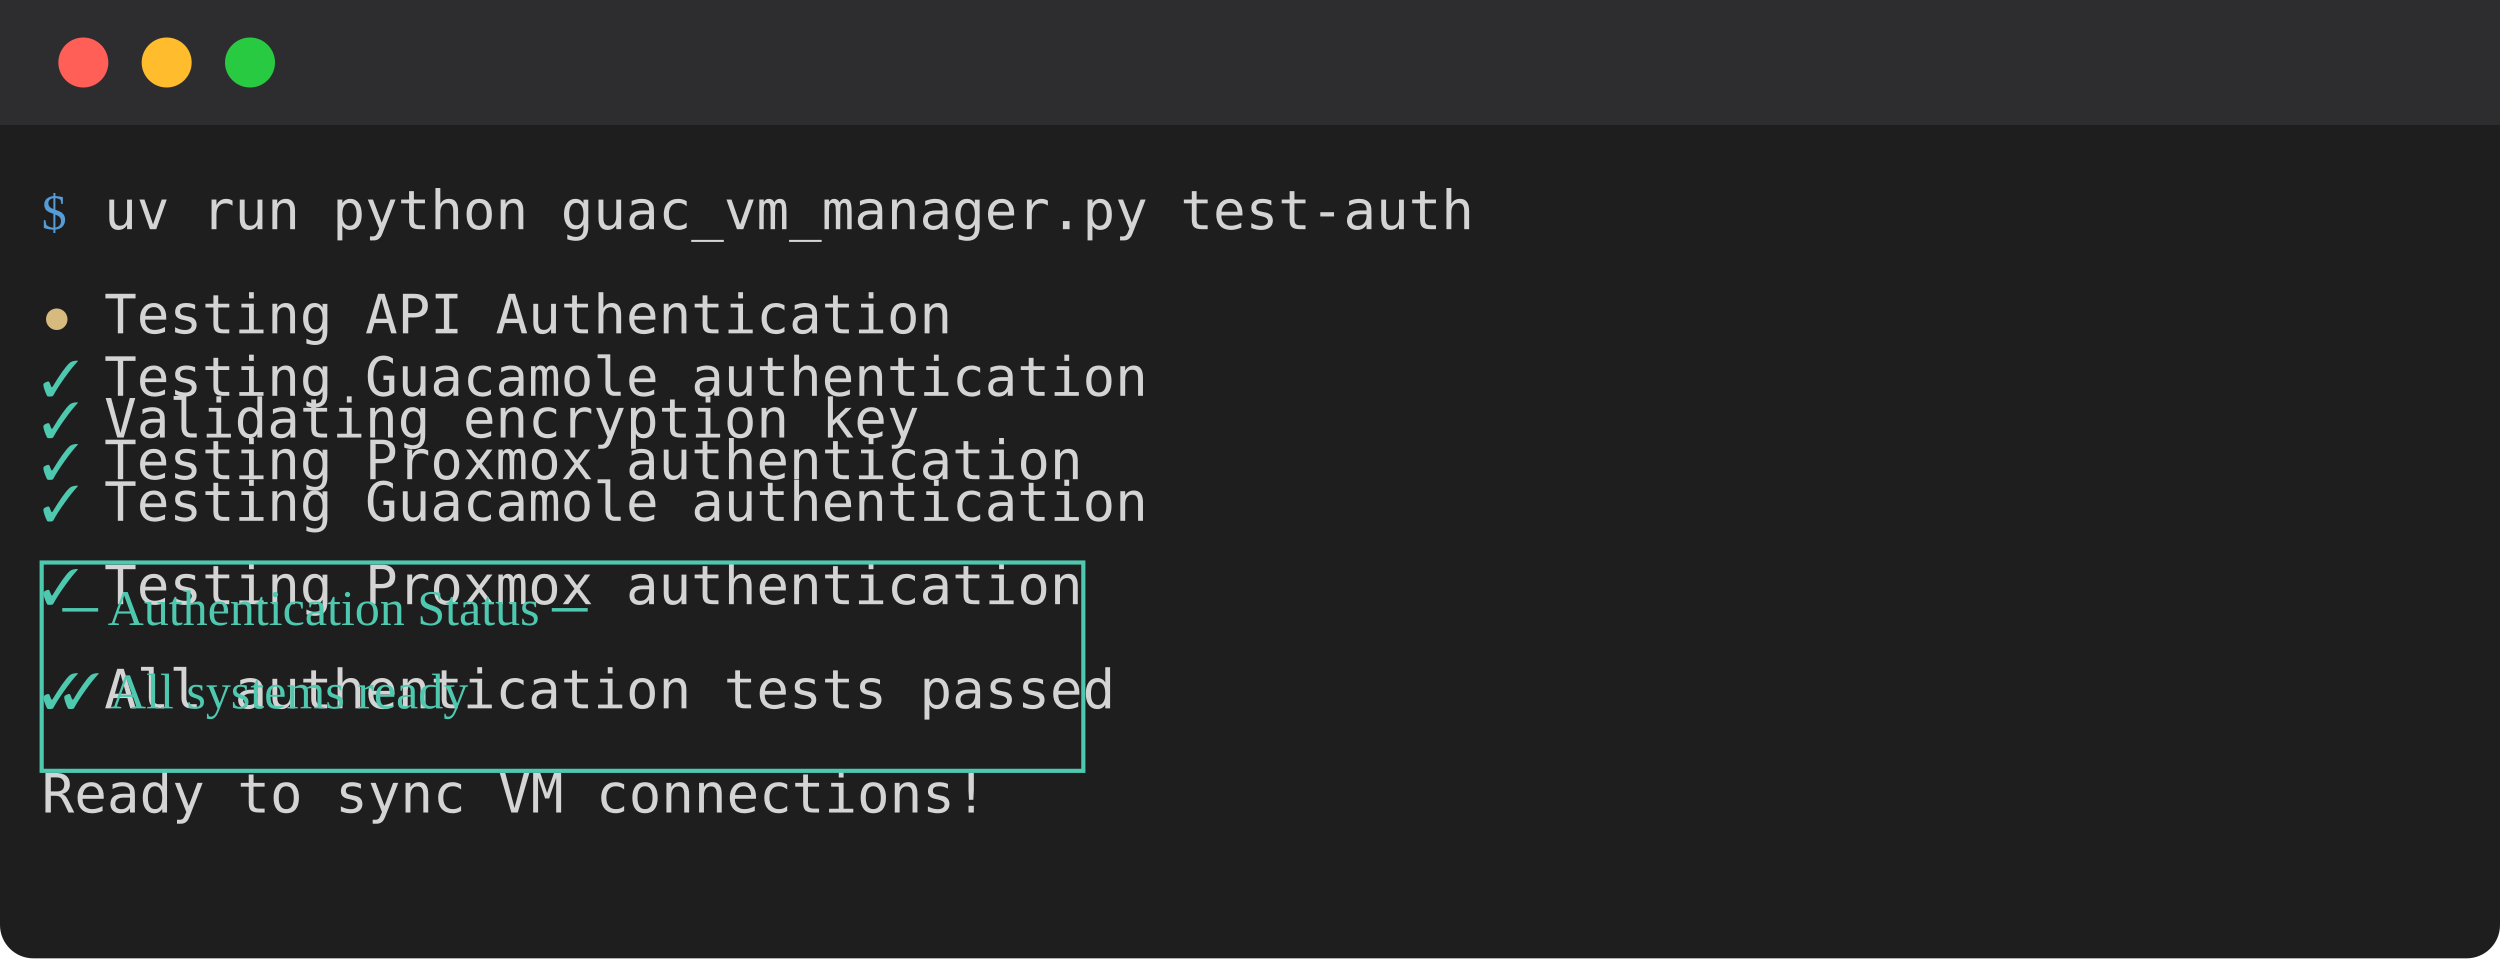
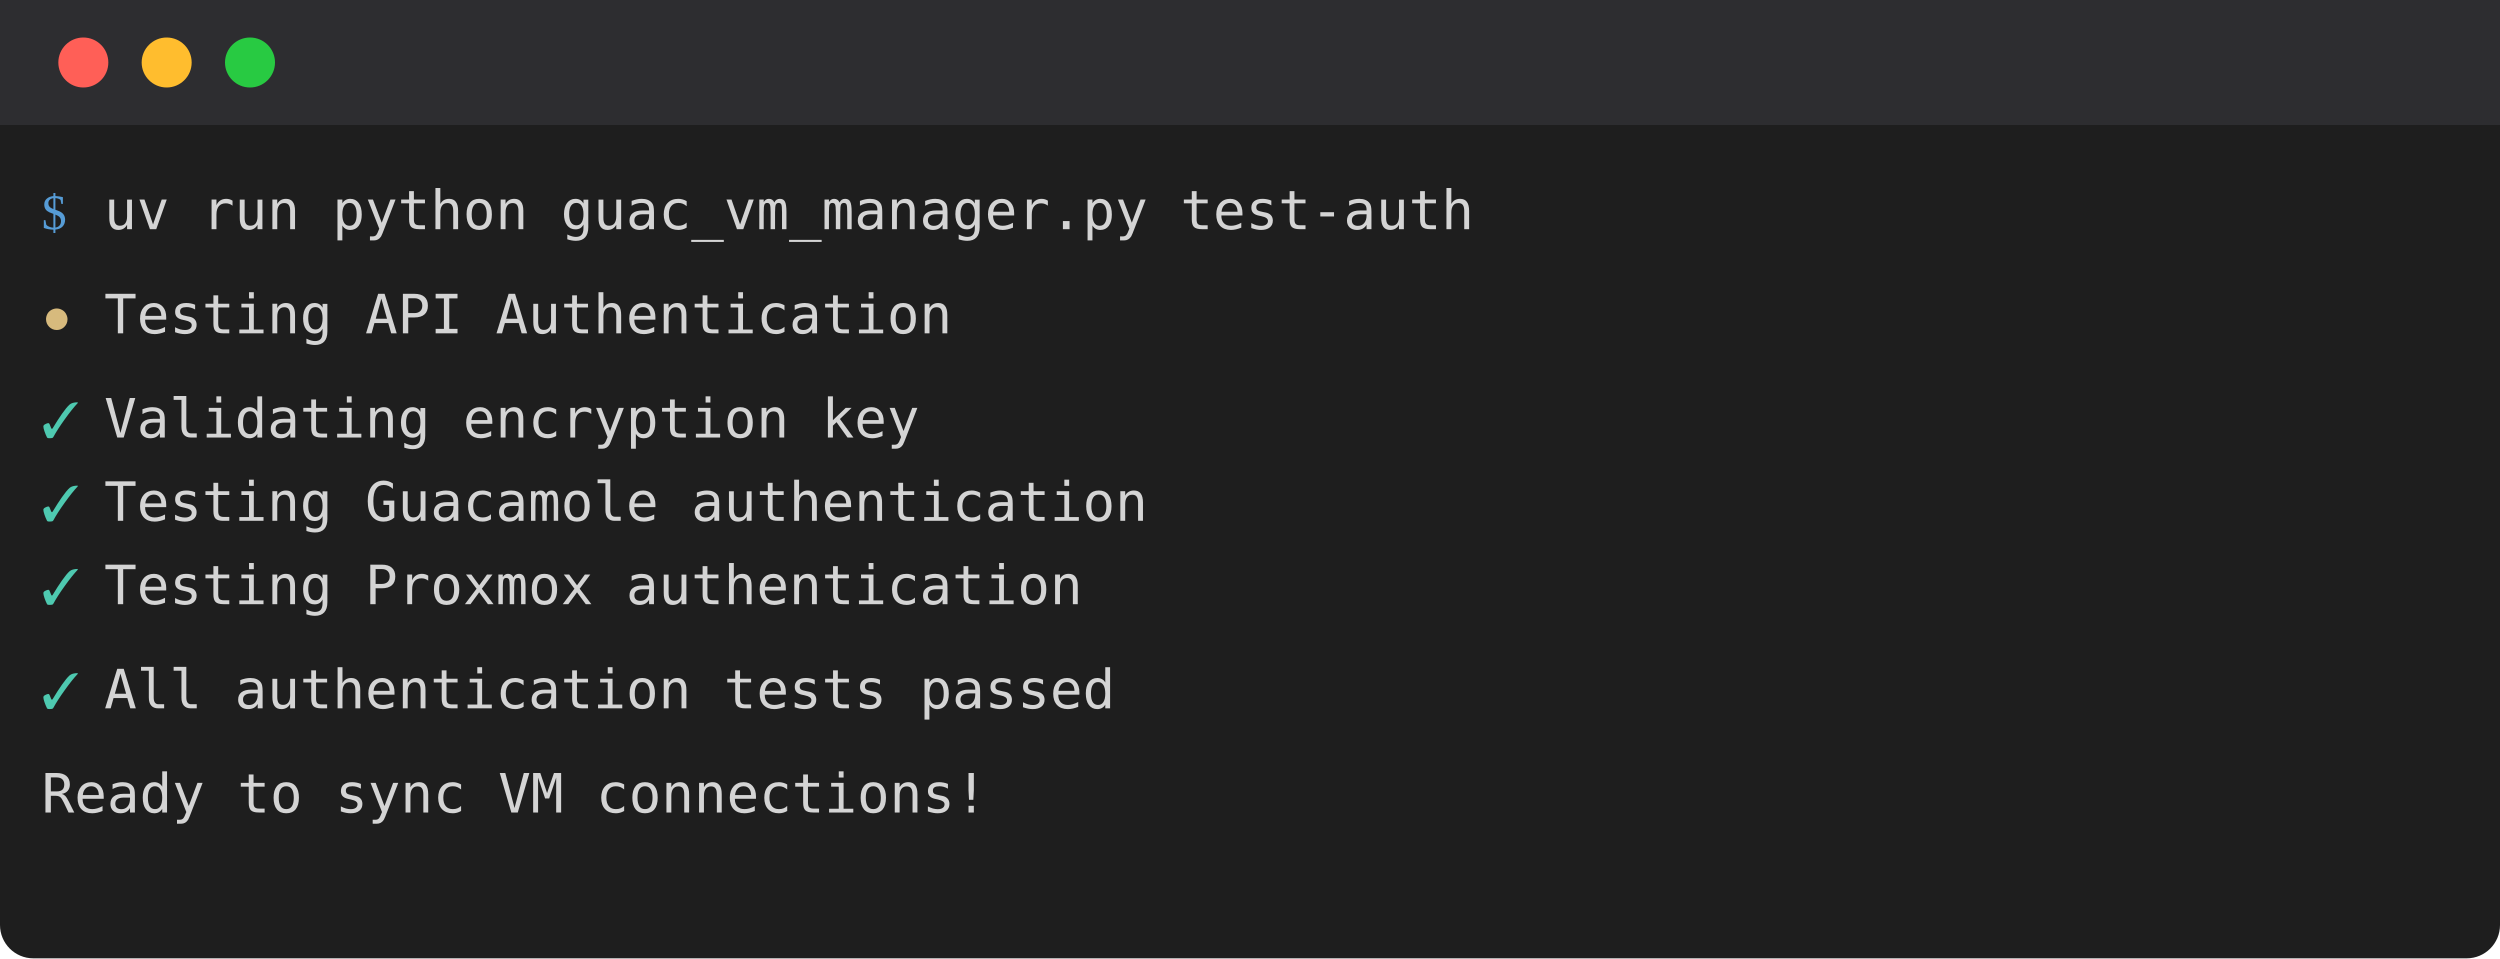
<svg xmlns="http://www.w3.org/2000/svg" width="600" height="230">
  <defs>
    <style>
      .terminal-bg { fill: #1e1e1e; }
      .terminal-text { fill: #d4d4d4; font-family: 'Monaco', 'Menlo', 'Ubuntu Mono', monospace; font-size: 13px; }
      .terminal-green { fill: #4ec9b0; }
      .terminal-yellow { fill: #dcdcaa; }
      .terminal-prompt { fill: #569cd6; }
      .terminal-success { fill: #4ec9b0; }
      .terminal-symbol { fill: #d7ba7d; }
    </style>
  </defs>
  <rect width="600" height="230" class="terminal-bg" rx="8" />
  <rect fill="#2d2d30" width="600" height="30" rx="8 8 0 0" />
  <circle cx="20" cy="15" r="6" fill="#ff5f57" />
  <circle cx="40" cy="15" r="6" fill="#ffbd2e" />
  <circle cx="60" cy="15" r="6" fill="#28ca42" />
  <text x="10" y="55" class="terminal-prompt">$</text>
  <text x="25" y="55" class="terminal-text">uv run python guac_vm_manager.py test-auth</text>
  <text x="10" y="80" class="terminal-symbol">●</text>
  <text x="25" y="80" class="terminal-text">Testing API Authentication</text>
  <text x="10" y="105" class="terminal-success">✓</text>
  <text x="25" y="105" class="terminal-text">Validating encryption key</text>
  <text x="10" y="125" class="terminal-success">✓</text>
  <text x="25" y="125" class="terminal-text">Testing Guacamole authentication</text>
  <text x="10" y="145" class="terminal-success">✓</text>
  <text x="25" y="145" class="terminal-text">Testing Proxmox authentication</text>
  <text x="10" y="170" class="terminal-success">✓</text>
  <text x="25" y="170" class="terminal-text">All authentication tests passed</text>
  <text x="10" y="195" class="terminal-text">Ready to sync VM connections!</text>
-   <text x="10" y="95" class="terminal-success">✓</text>
-   <text x="25" y="95" class="terminal-text">Testing Guacamole authentication</text>
-   <text x="10" y="115" class="terminal-success">✓</text>
-   <text x="25" y="115" class="terminal-text">Testing Proxmox authentication</text>
-   <rect x="10" y="135" width="250" height="50" fill="none" stroke="#4ec9b0" stroke-width="1" />
-   <text x="15" y="150" class="terminal-success">─ Authentication Status ─</text>
-   <text x="15" y="170" class="terminal-success">✓ All systems ready</text>
</svg>
